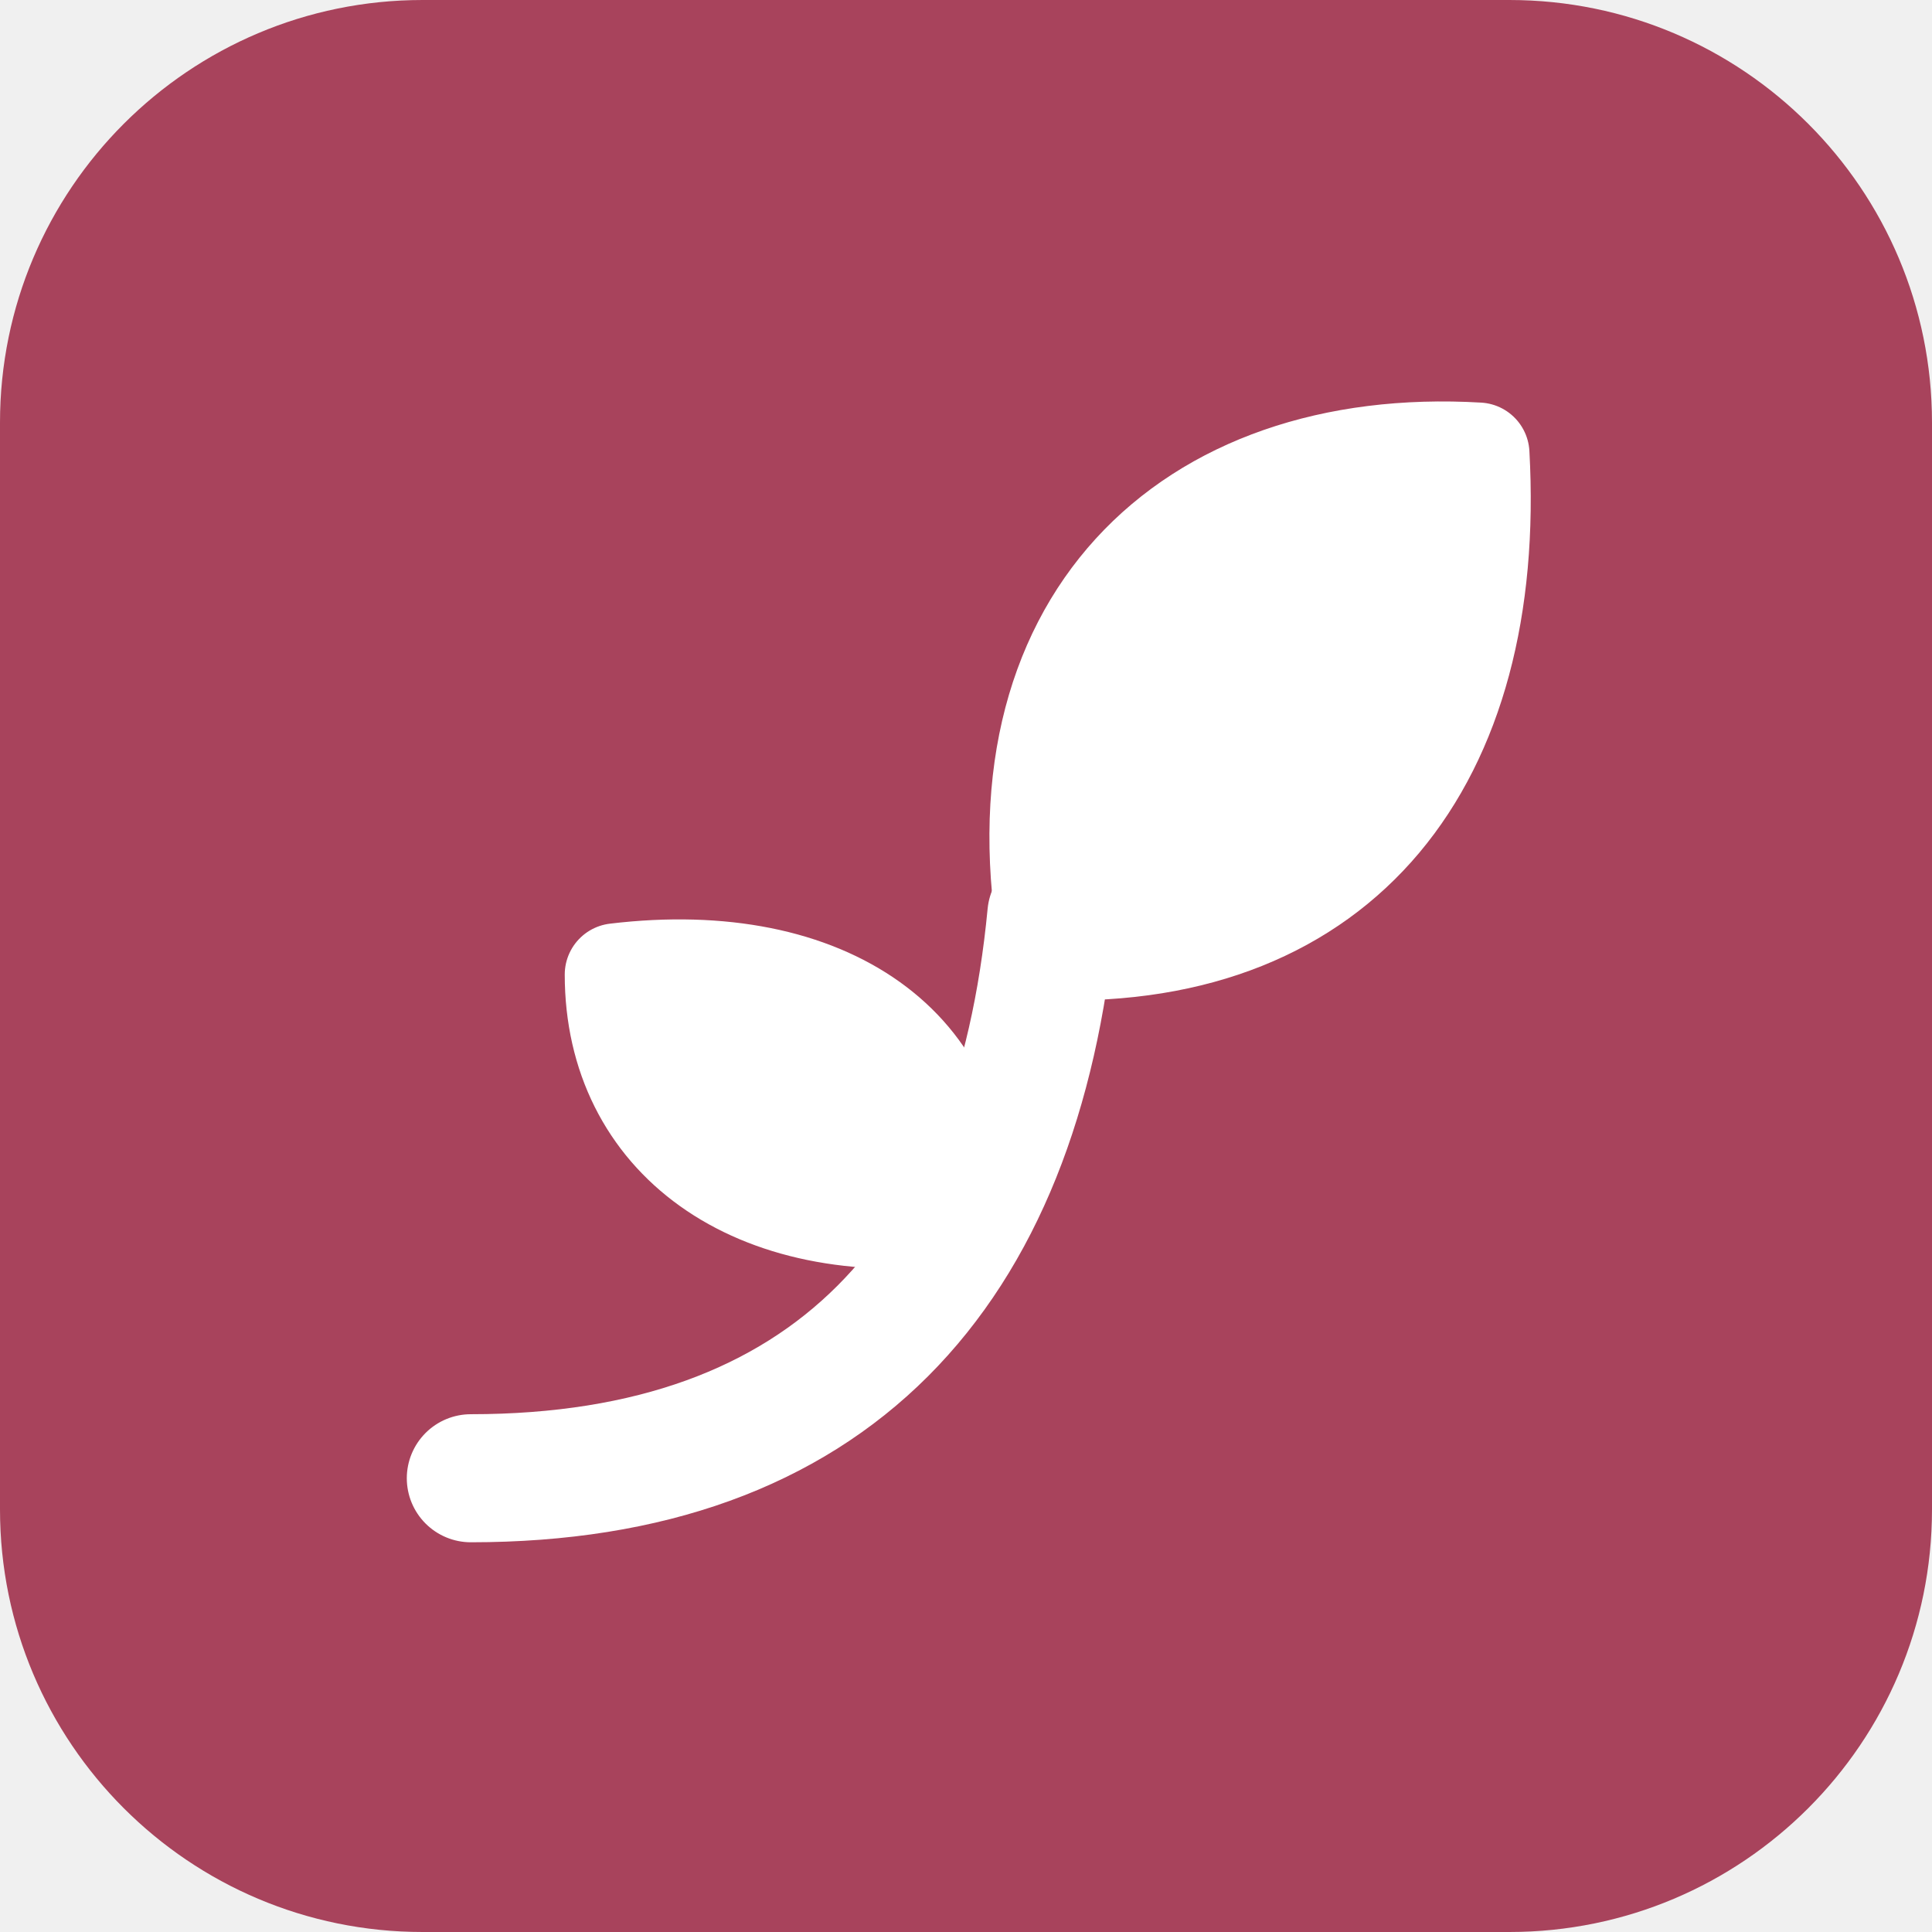
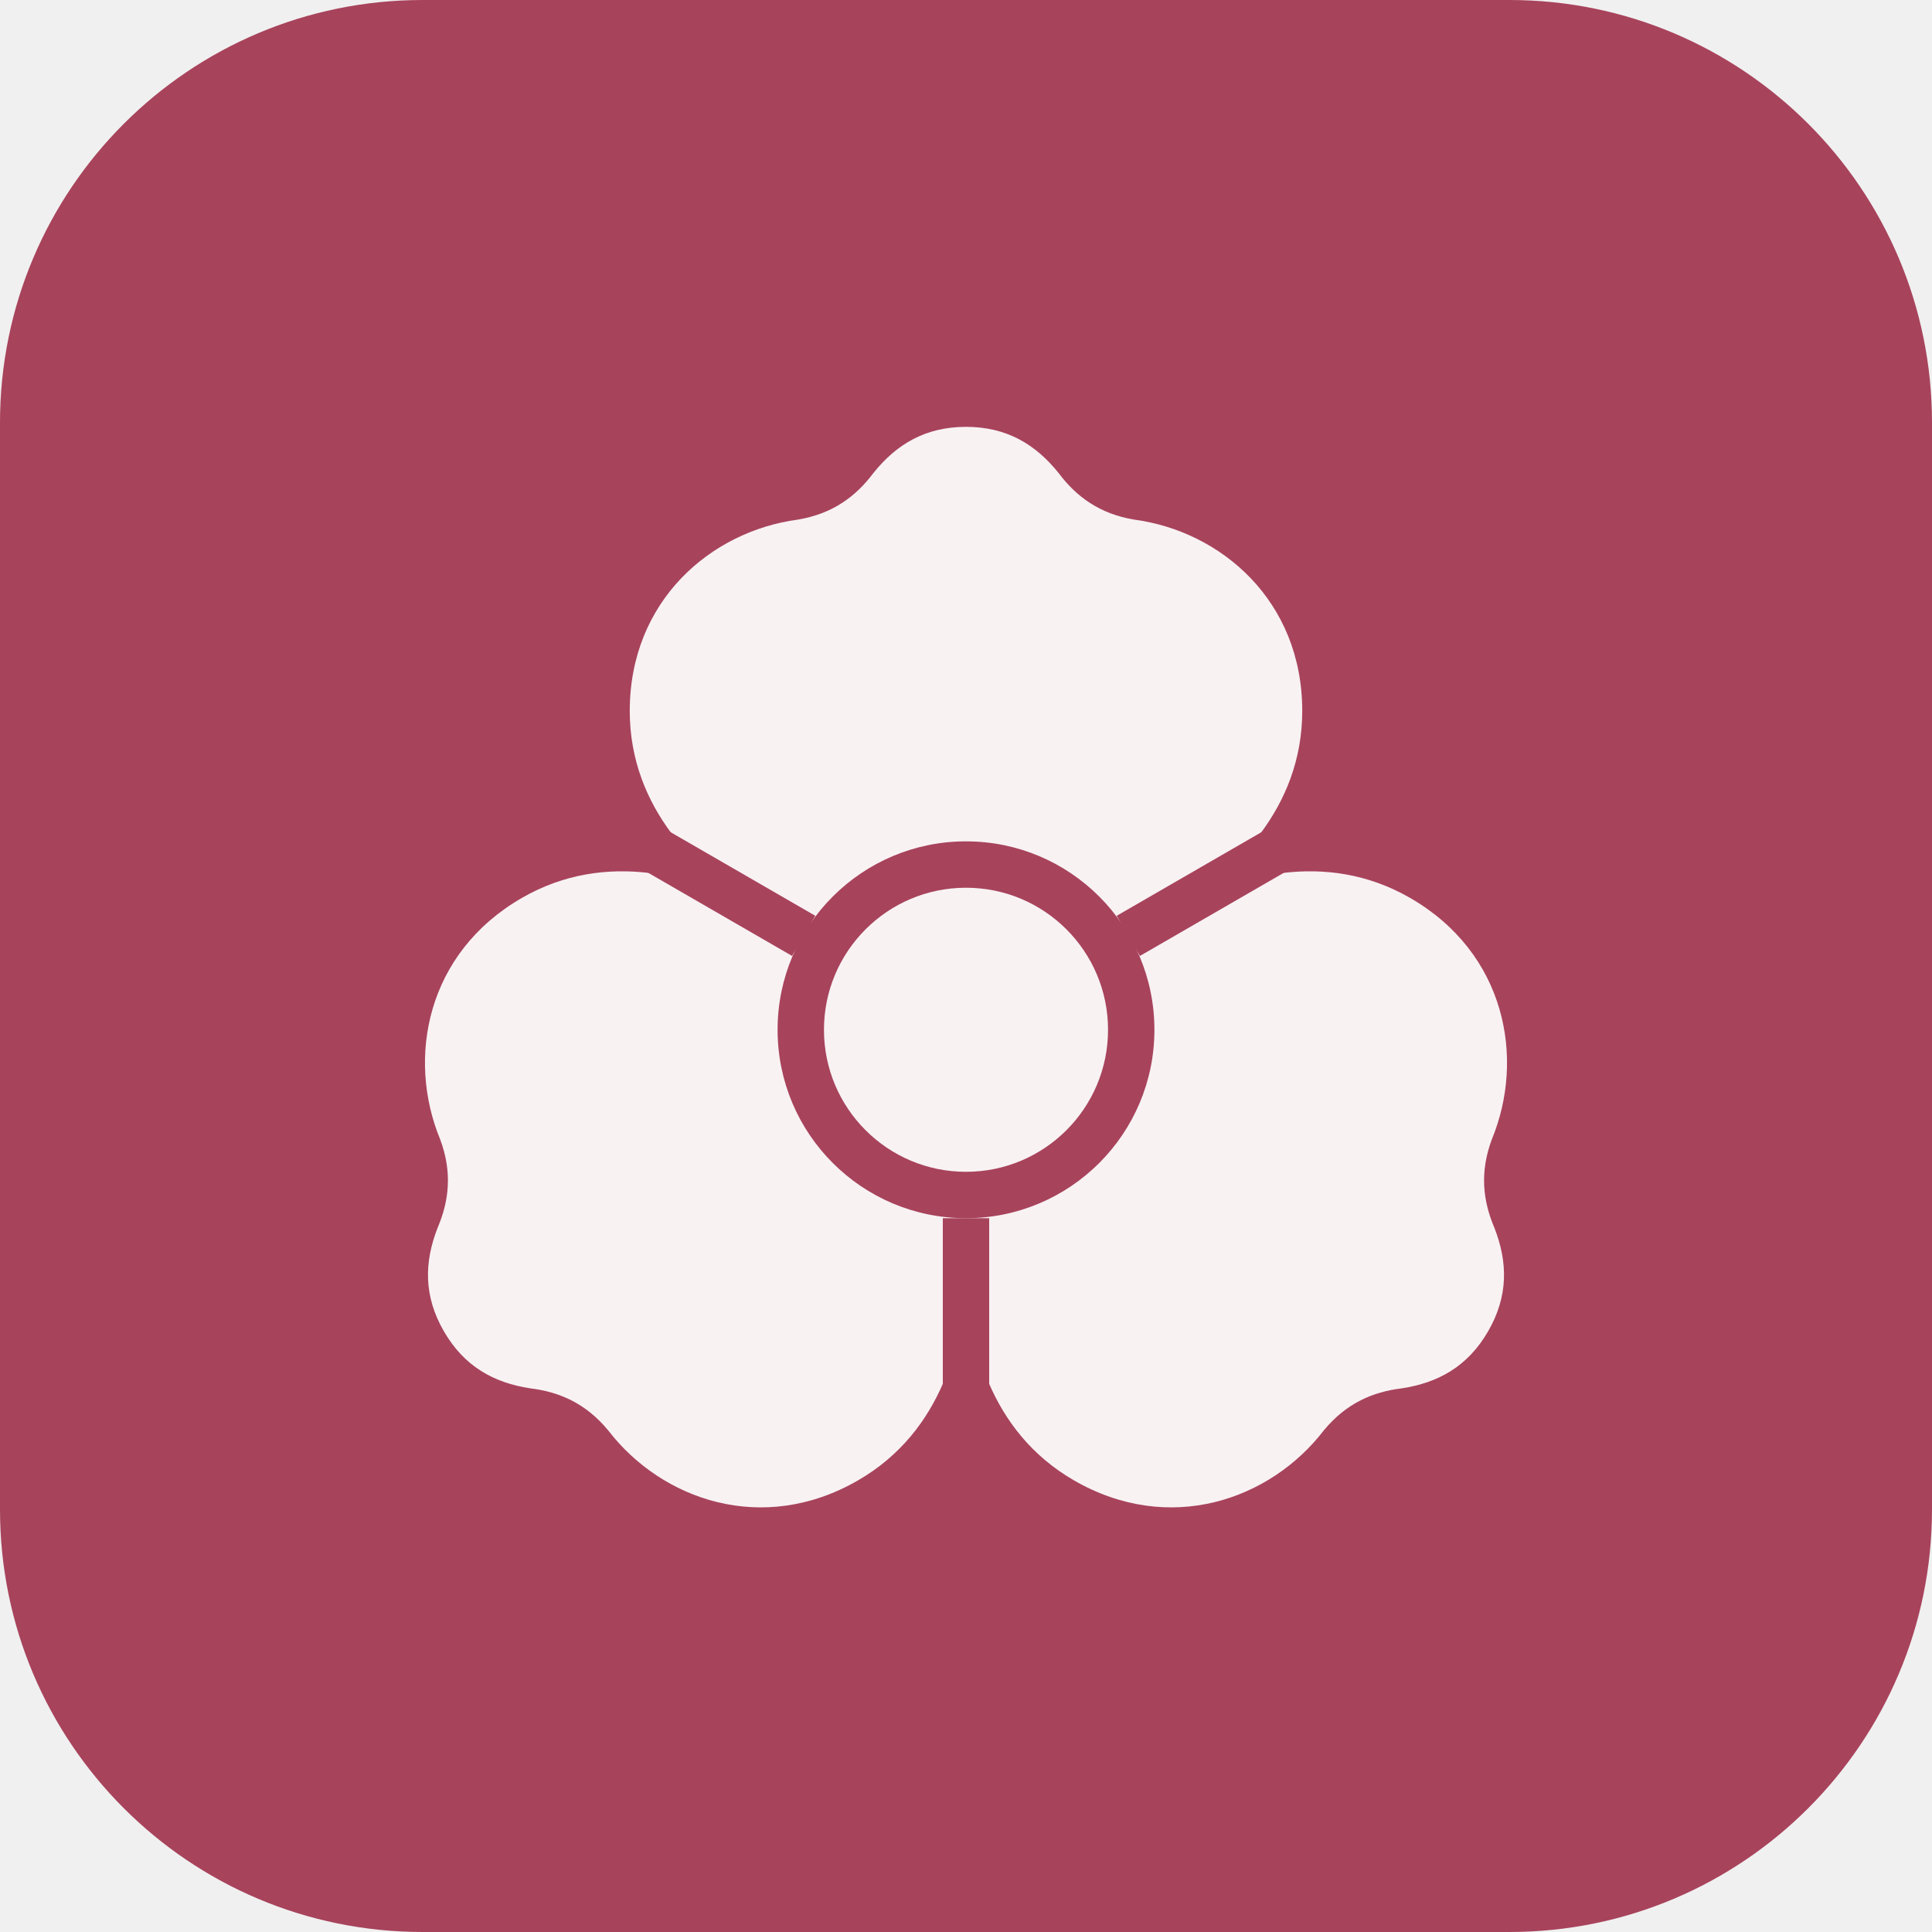
<svg xmlns="http://www.w3.org/2000/svg" viewBox="0 0 512 512">
+   <defs>
+     <path id="fl-petal" d="M0 0L3.64-2.1C4.6-2.7 5.8-3.8 5.8-5.5C5.8-7.4 4.4-8.6 2.9-8.8C2.3-8.9 1.9-9.2 1.6-9.6C1.2-10.1.7-10.4 0-10.4S-1.2-10.1-1.6-9.6C-1.9-9.2-2.3-8.9-2.9-8.8C-4.4-8.6-5.8-7.4-5.8-5.5C-5.8-3.8-4.6-2.7-3.64-2.1Z" />
+     <mask id="fl-cut" maskUnits="userSpaceOnUse" x="-12" y="-12" width="24" height="24">
+       <rect x="-12" y="-12" width="24" height="24" fill="#fff" />
+       <circle r="3.25" fill="#000" />
+       <path d="M2.8-1.62L6.4-3.7M-2.8-1.62L-6.4-3.7M0 3.25V7.4" stroke="#000" stroke-width=".8" fill="none" />
+     </mask>
+   </defs>
  <rect width="512" height="512" rx="112" fill="#A8435C" />
-   <svg x="75" y="75" width="362" height="362" viewBox="0 0 16 16" color="#FFFFFF">
-     <g fill="none" stroke="currentColor" stroke-width="1.5" stroke-linecap="round" stroke-linejoin="round">
-       <path d="M2.2 14C6.4 14 8.6 11.6 9 7.4" />
-     </g>
-     <g fill="currentColor" stroke="currentColor" stroke-width="1.2" stroke-linejoin="round">
-       <path d="M9 7.8C8.3 4 10.6 1.8 14 2 14.2 5.6 12.4 7.9 9 7.8Z" />
-       <path d="M7.9 10.9C8 9 6.4 7.8 3.9 8.1 3.9 10 5.5 11.2 7.9 10.9Z" />
+   <svg x="87" y="87" width="338" height="338" viewBox="-11 -11 22 22">
+     <g transform="translate(0 1.1)" fill="#F8F2F3">
+       <g mask="url(#fl-cut)">
+         <use href="#fl-petal" />
+         <use href="#fl-petal" transform="rotate(120)" />
+         <use href="#fl-petal" transform="rotate(240)" />
+       </g>
+       <circle r="2.45" />
    </g>
  </svg>
</svg>
